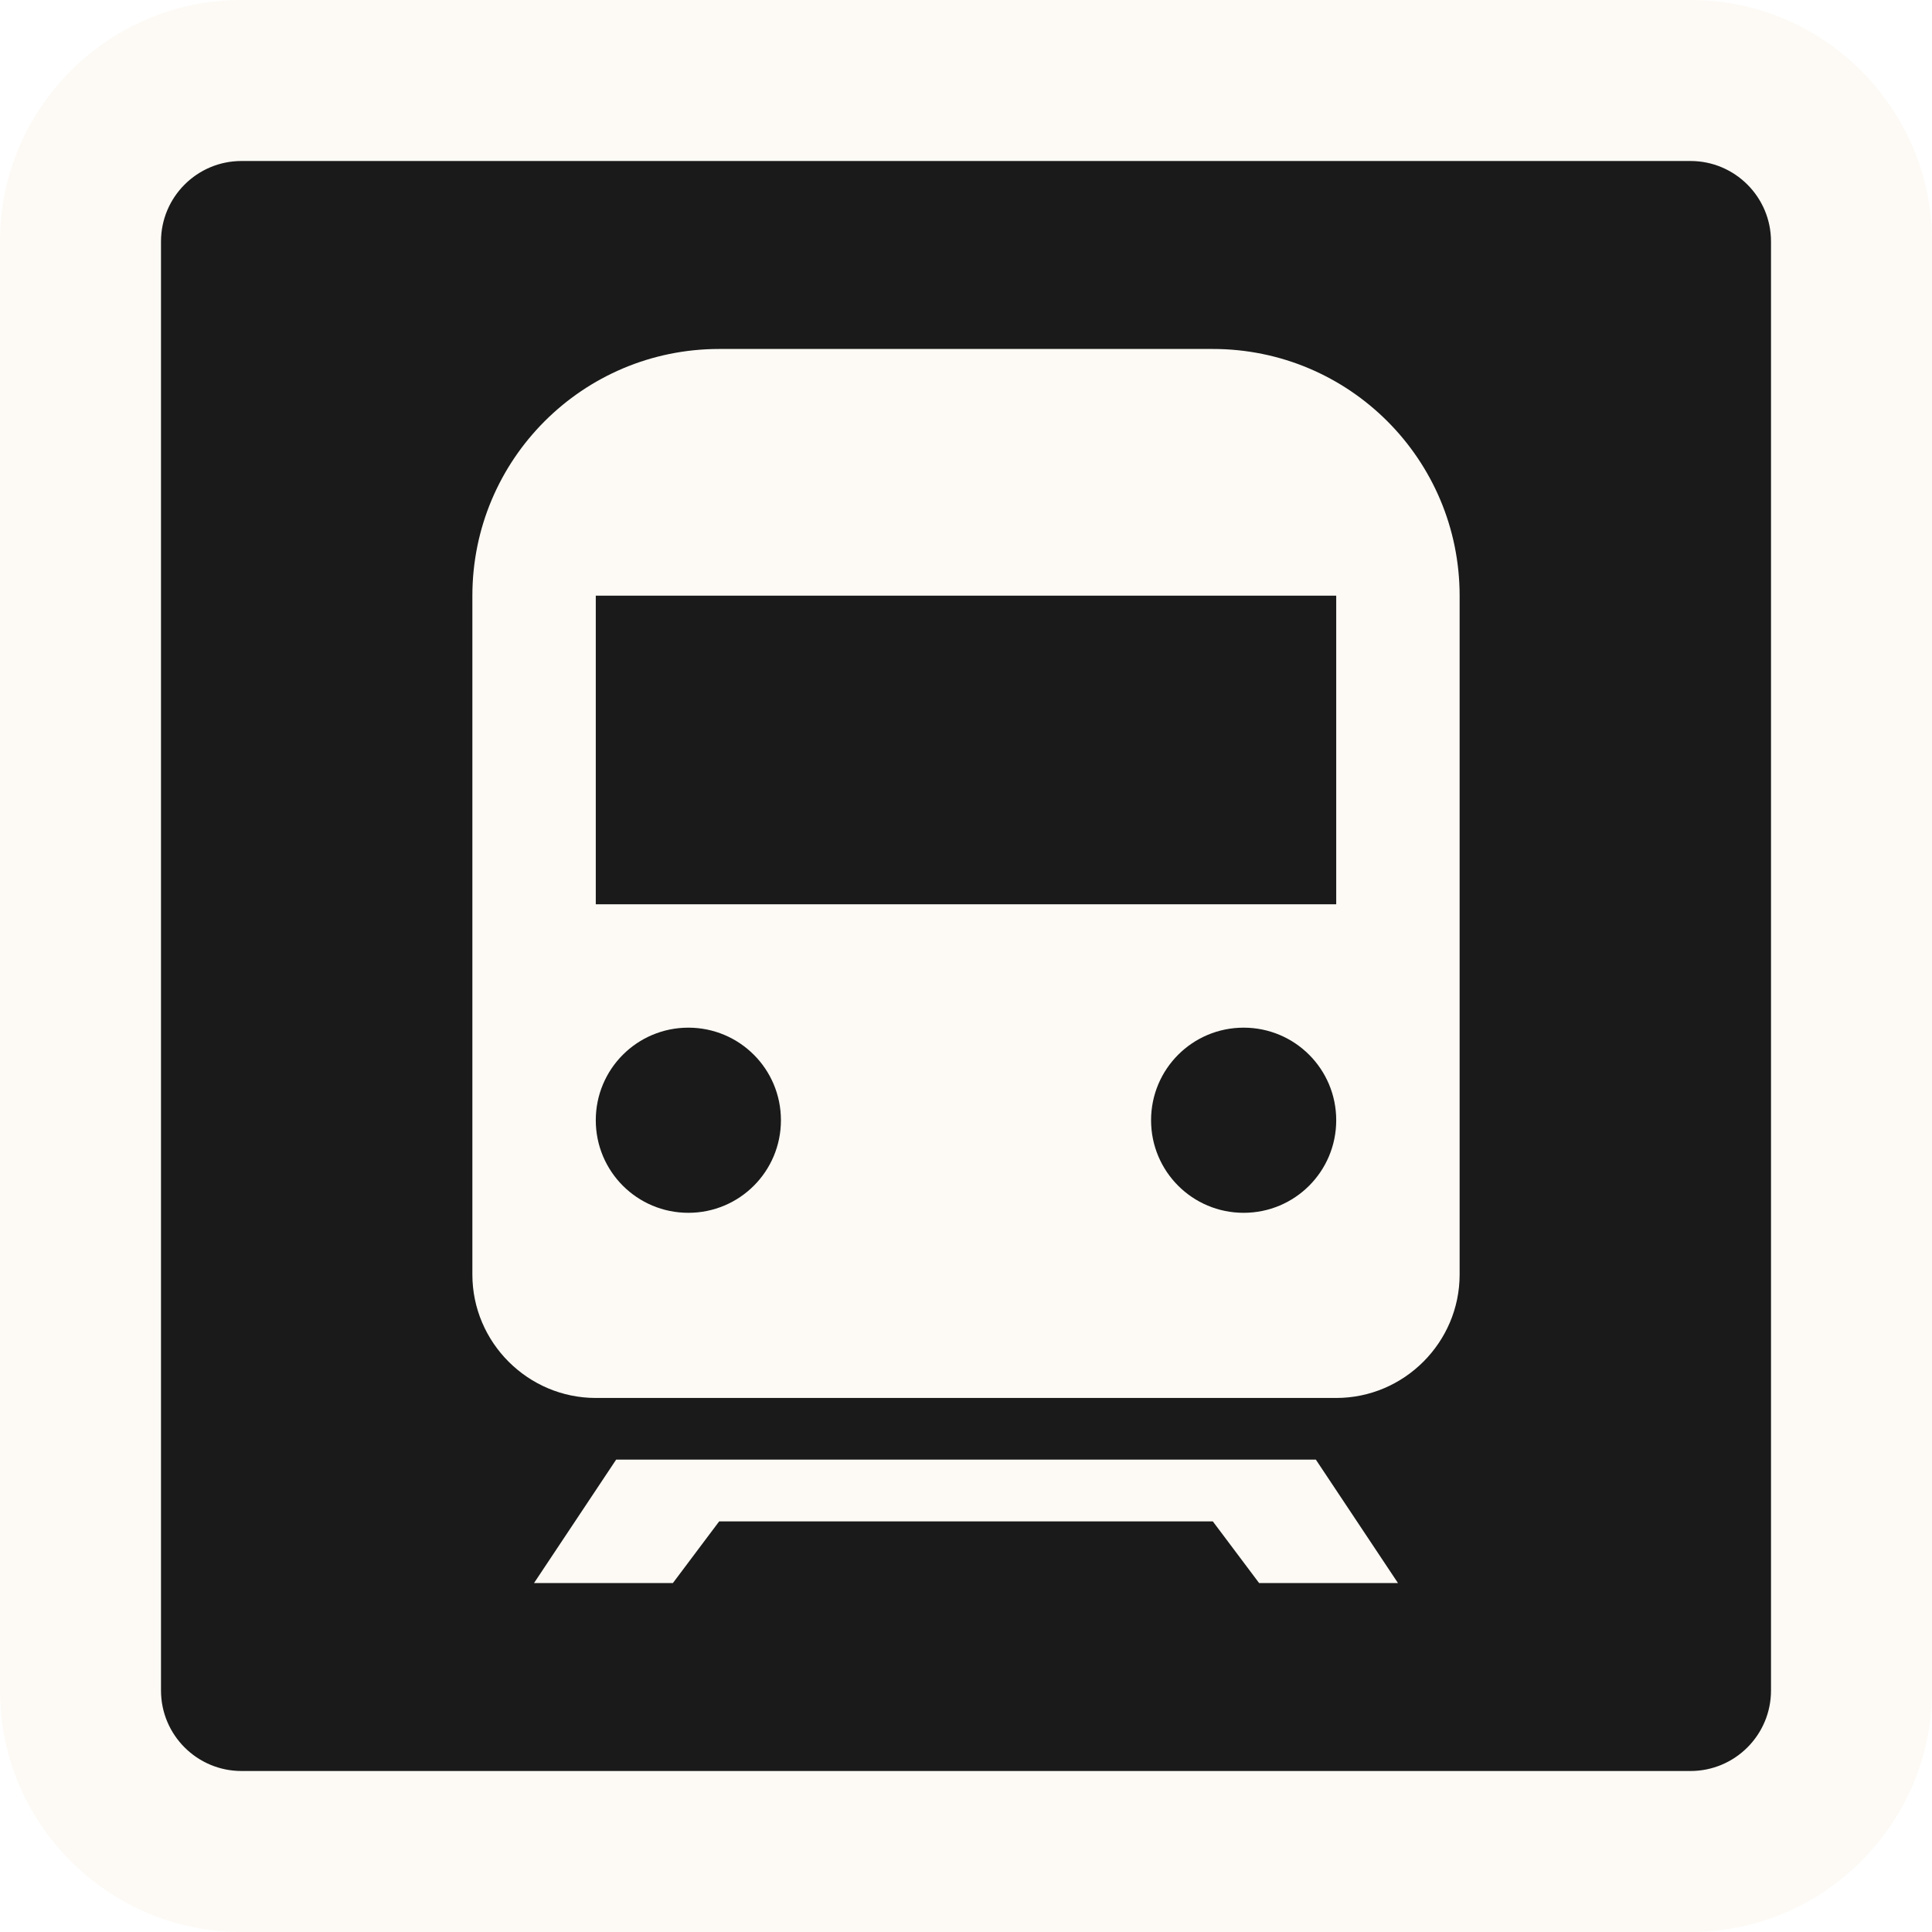
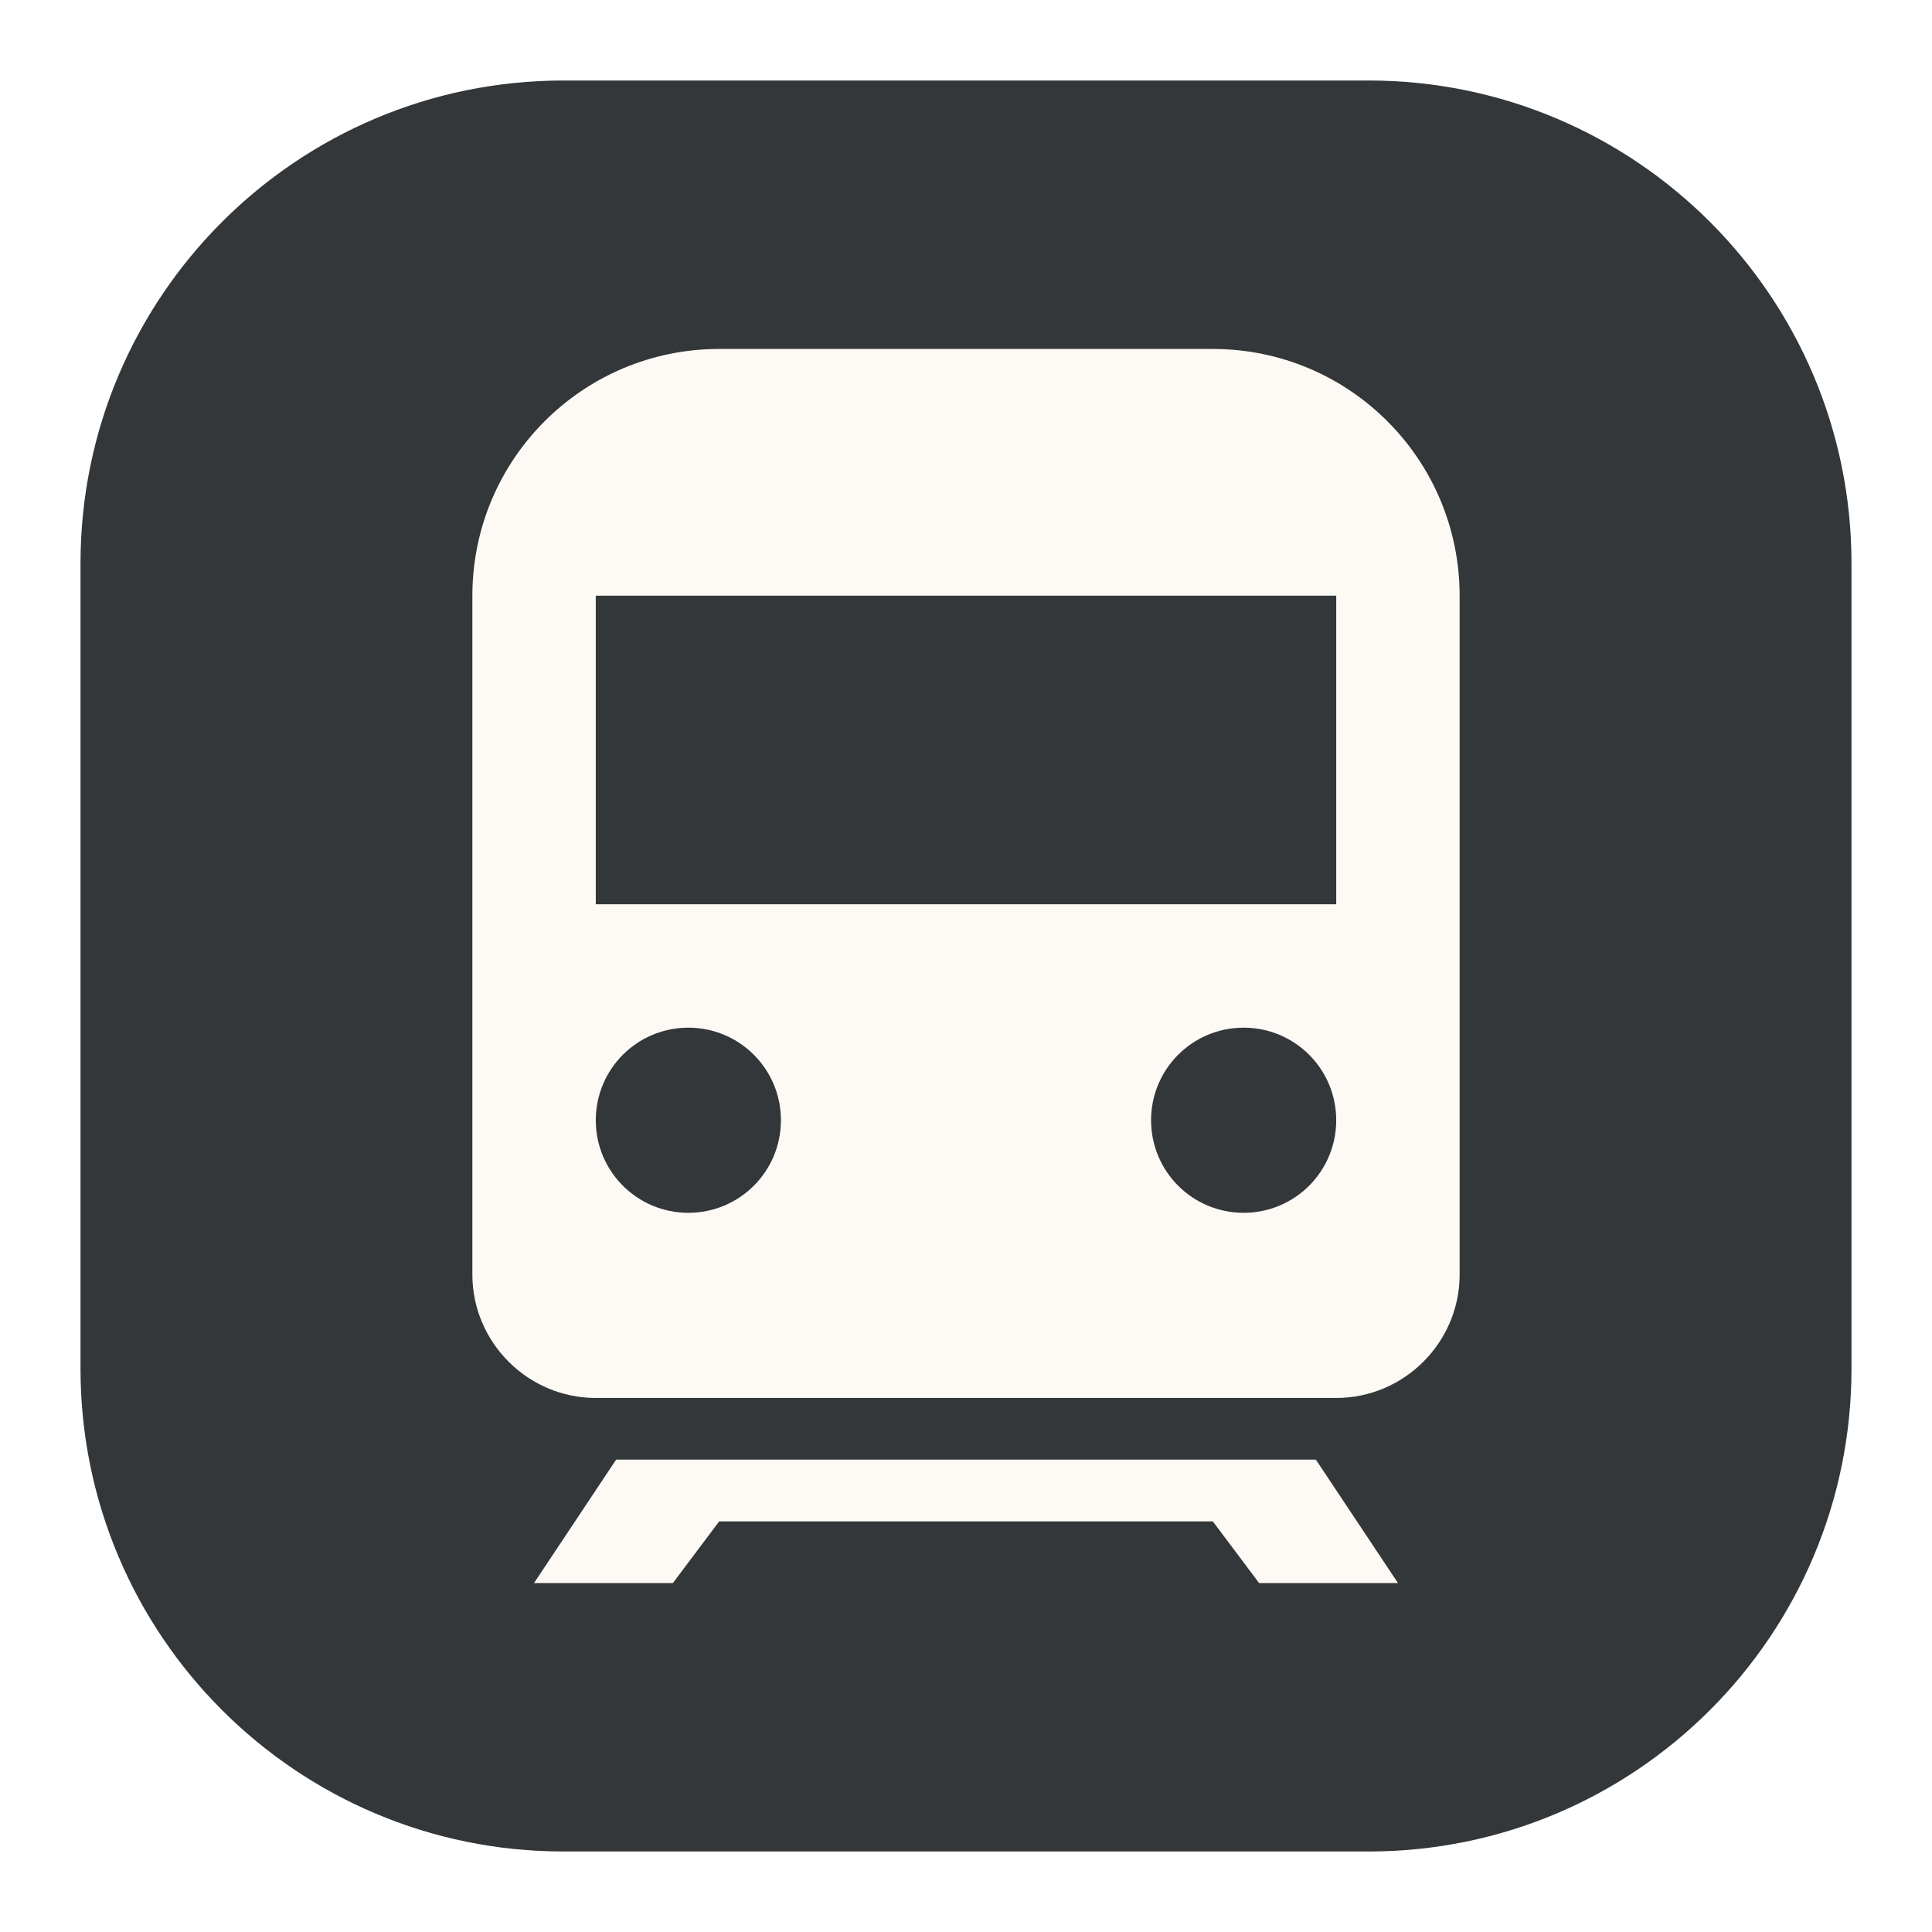
<svg xmlns="http://www.w3.org/2000/svg" id="Layer_1" version="1.1" viewBox="0 0 24 24">
  <defs>
    <style>
      .st0 {
-         fill: #fdfaf5;
+         fill: #343739;
      }

      .st1 {
-         fill: #1a1a1a;
+         fill: #fdfaf5;
      }
    </style>
  </defs>
+   <rect class="st0" x="1" y="1" width="22" height="22" rx="6" ry="6" />
  <g>
-     <rect class="st1" x="1" y="1" width="22" height="22" rx="2" ry="2" />
-     <path class="st0" d="M21,2c.552,0,1,.448,1,1v18c0,.552-.448,1-1,1H3c-.552,0-1-.448-1-1V3c0-.552.448-1,1-1h18M21,0H3C1.346,0,0,1.346,0,3v18c0,1.654,1.346,3,3,3h18c1.654,0,3-1.346,3-3V3c0-1.654-1.346-3-3-3h0Z" />
-   </g>
-   <g>
-     <polygon class="st0" points="7.654 18.132 6.634 19.665 8.359 19.665 8.934 18.899 15.066 18.899 15.641 19.665 17.366 19.665 16.346 18.132 7.654 18.132" />
-     <path class="st0" d="M15.066,4.335h-6.132c-1.694,0-3.066,1.372-3.066,3.066v8.432c0,.843.69,1.533,1.533,1.533h9.198c.843,0,1.533-.69,1.533-1.533V7.401c0-1.694-1.372-3.066-3.066-3.066ZM8.551,15.066c-.636,0-1.15-.514-1.15-1.15s.514-1.15,1.15-1.15,1.15.514,1.15,1.15-.514,1.15-1.15,1.15ZM15.449,15.066c-.636,0-1.15-.514-1.15-1.15s.514-1.15,1.15-1.15,1.15.514,1.15,1.15-.514,1.15-1.15,1.15ZM16.599,11.233H7.401v-3.833h9.198v3.833Z" />
+     <polygon class="st1" points="7.654 18.132 6.634 19.665 8.359 19.665 8.934 18.899 15.066 18.899 15.641 19.665 17.366 19.665 16.346 18.132 7.654 18.132" />
+     <path class="st1" d="M15.066,4.335h-6.132c-1.694,0-3.066,1.372-3.066,3.066v8.432c0,.843.69,1.533,1.533,1.533h9.198c.843,0,1.533-.69,1.533-1.533V7.401c0-1.694-1.372-3.066-3.066-3.066ZM8.551,15.066c-.636,0-1.15-.514-1.15-1.15s.514-1.15,1.15-1.15c.636,0,1.15.514,1.15,1.15s-.514,1.15-1.15,1.15ZM15.449,15.066c-.636,0-1.15-.514-1.15-1.15s.514-1.15,1.15-1.15c.636,0,1.15.514,1.15,1.15s-.514,1.15-1.15,1.15ZM16.599,11.233H7.401v-3.833h9.198v3.833Z" />
  </g>
</svg>
